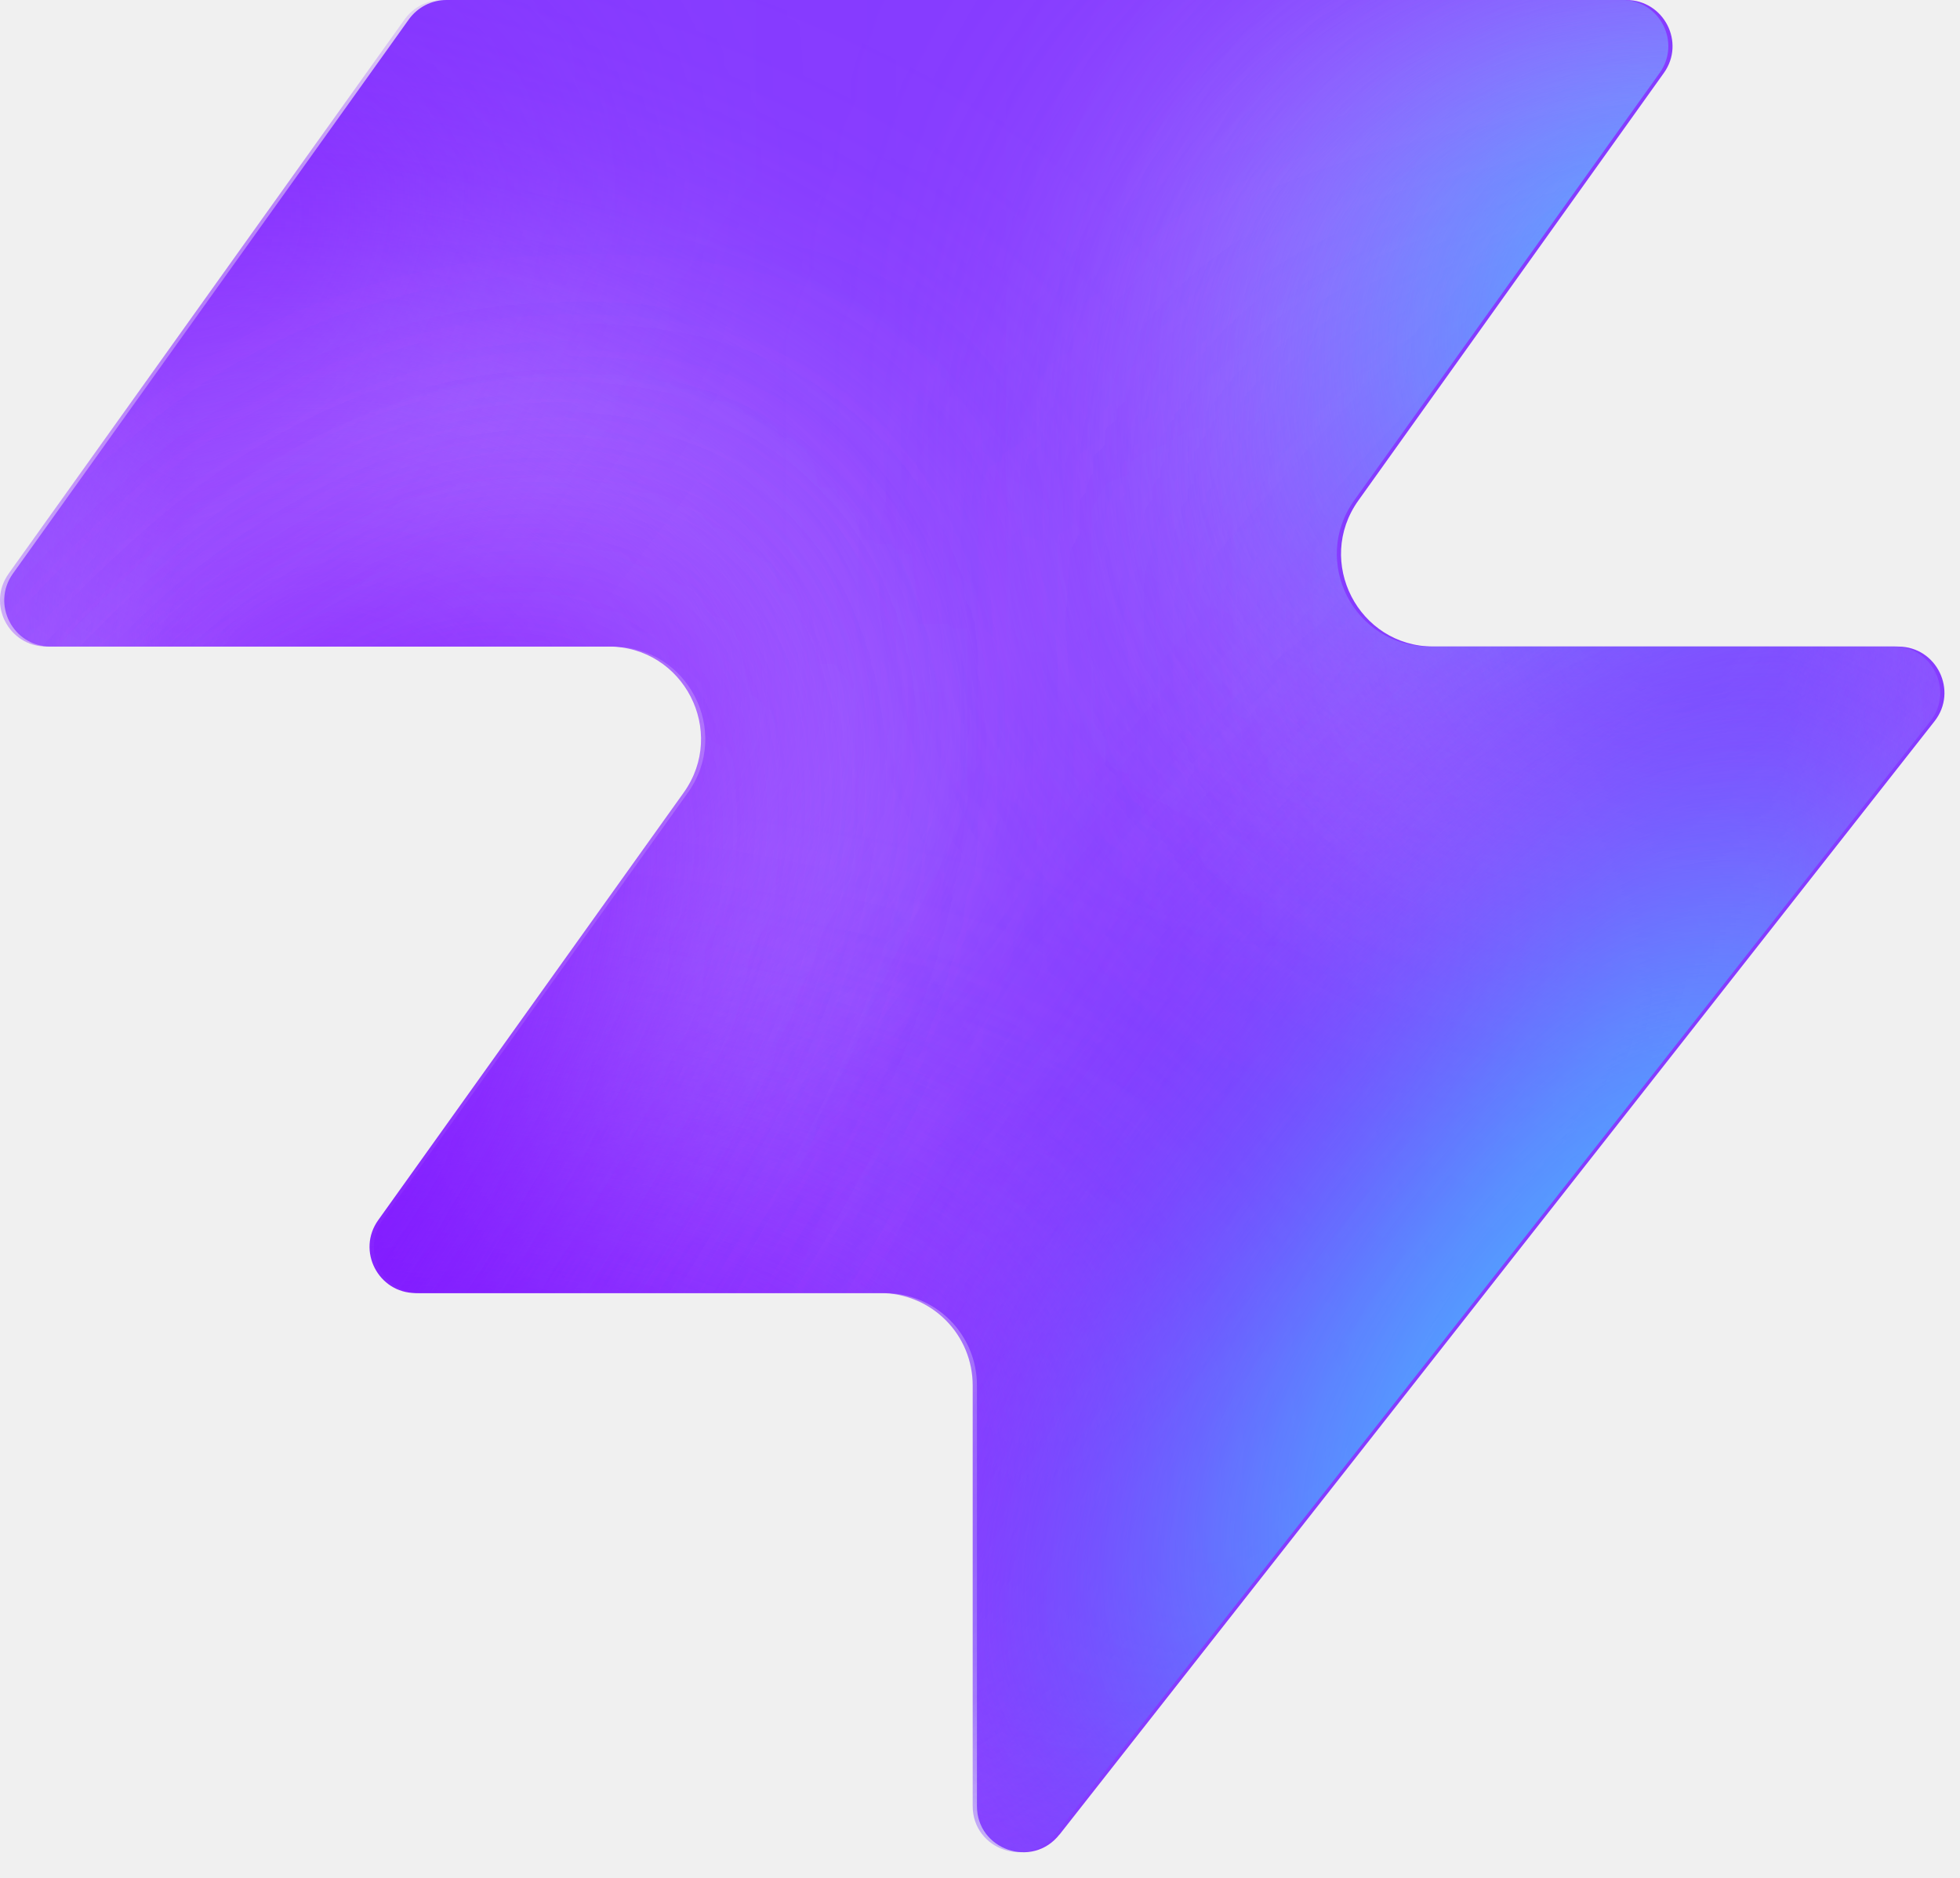
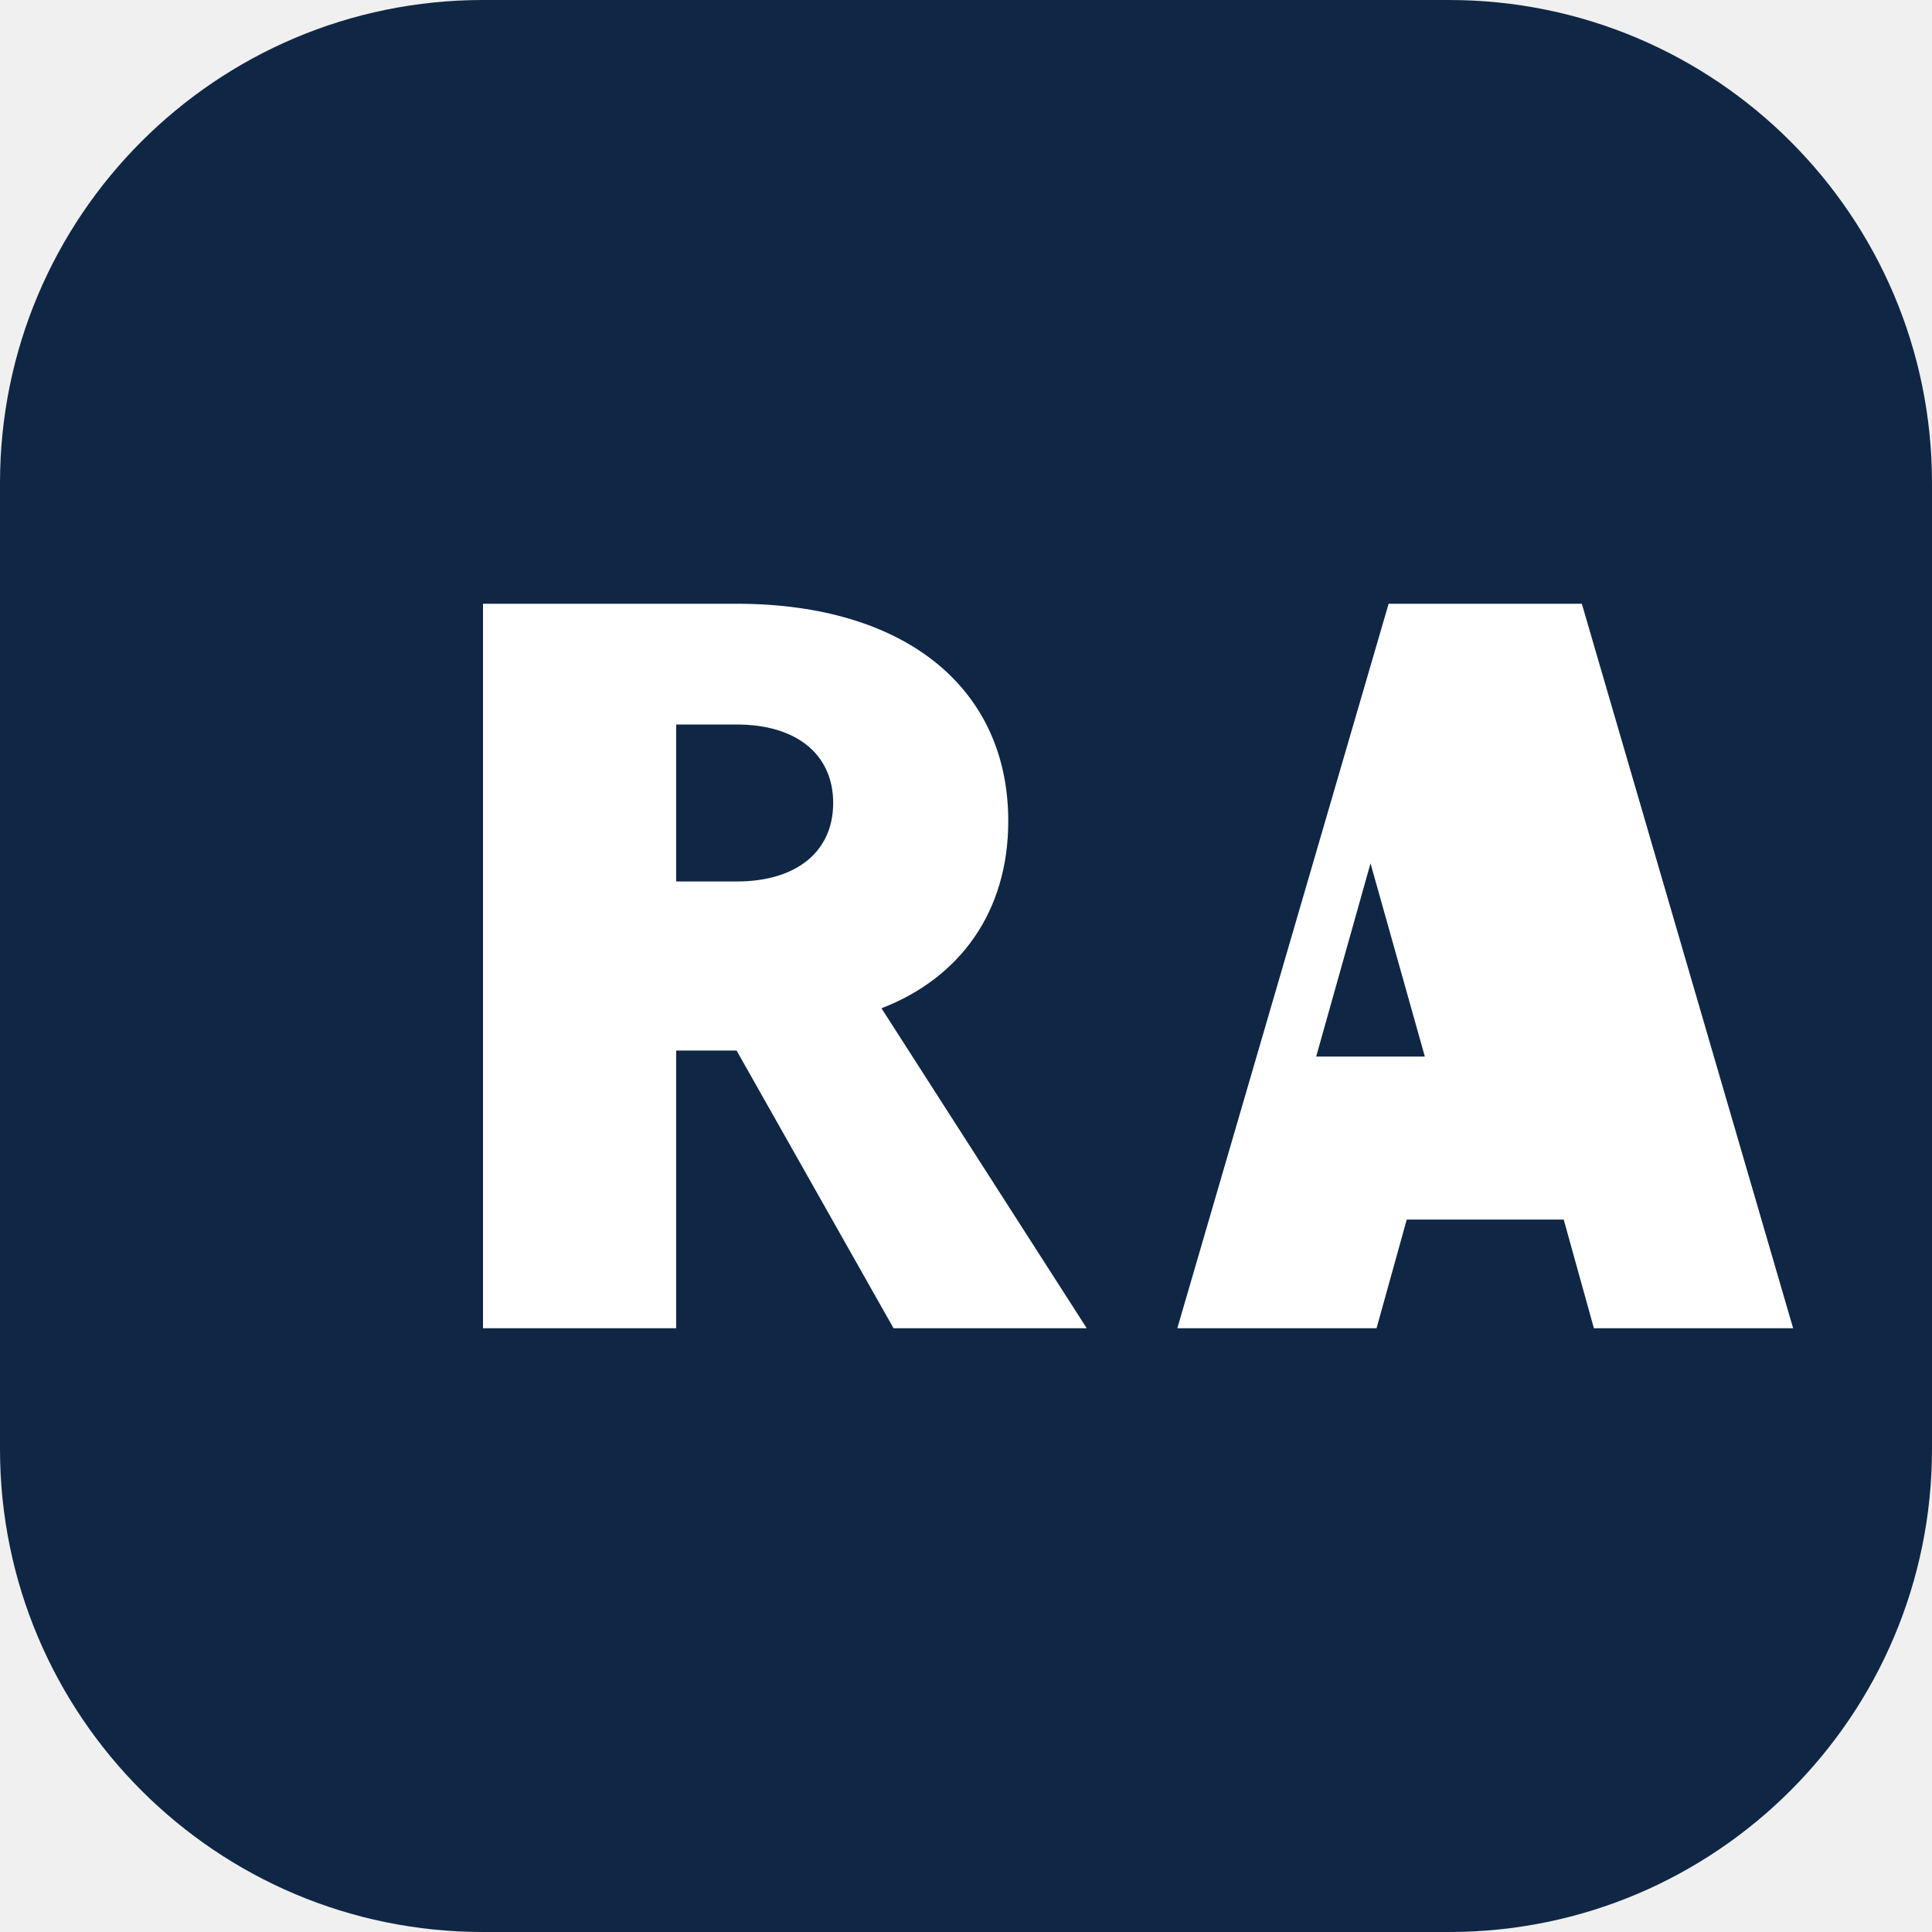
- <svg xmlns="http://www.w3.org/2000/svg" width="48" height="46" fill="none" viewBox="0 0 48 46">
-   <path fill="#863bff" d="M25.946 44.938c-.664.845-2.021.375-2.021-.698V33.937a2.26 2.26 0 0 0-2.262-2.262H10.287c-.92 0-1.456-1.04-.92-1.788l7.48-10.471c1.07-1.497 0-3.578-1.842-3.578H1.237c-.92 0-1.456-1.04-.92-1.788L10.013.474c.214-.297.556-.474.92-.474h28.894c.92 0 1.456 1.04.92 1.788l-7.48 10.471c-1.07 1.498 0 3.579 1.842 3.579h11.377c.943 0 1.473 1.088.89 1.83L25.947 44.94z" style="fill:#863bff;fill:color(display-p3 .525 .23 1);fill-opacity:1" />
-   <mask id="a" width="48" height="46" x="0" y="0" maskUnits="userSpaceOnUse" style="mask-type:alpha">
-     <path fill="#000" d="M25.842 44.938c-.664.844-2.021.375-2.021-.698V33.937a2.26 2.26 0 0 0-2.262-2.262H10.183c-.92 0-1.456-1.04-.92-1.788l7.48-10.471c1.07-1.498 0-3.579-1.842-3.579H1.133c-.92 0-1.456-1.04-.92-1.787L9.91.473c.214-.297.556-.474.92-.474h28.894c.92 0 1.456 1.04.92 1.788l-7.48 10.471c-1.07 1.498 0 3.578 1.842 3.578h11.377c.943 0 1.473 1.088.89 1.832L25.843 44.94z" style="fill:#000;fill-opacity:1" />
-   </mask>
-   <g mask="url(#a)">
-     <g filter="url(#b)">
-       <ellipse cx="5.508" cy="14.704" fill="#ede6ff" rx="5.508" ry="14.704" style="fill:#ede6ff;fill:color(display-p3 .927 .903 1);fill-opacity:1" transform="matrix(.00324 1 1 -.00324 -4.47 31.516)" />
-     </g>
-     <g filter="url(#c)">
-       <ellipse cx="10.399" cy="29.851" fill="#ede6ff" rx="10.399" ry="29.851" style="fill:#ede6ff;fill:color(display-p3 .927 .903 1);fill-opacity:1" transform="matrix(.00324 1 1 -.00324 -39.328 7.883)" />
-     </g>
-     <g filter="url(#d)">
-       <ellipse cx="5.508" cy="30.487" fill="#7e14ff" rx="5.508" ry="30.487" style="fill:#7e14ff;fill:color(display-p3 .492 .077 1);fill-opacity:1" transform="rotate(89.814 -25.913 -14.639)scale(1 -1)" />
-     </g>
-     <g filter="url(#e)">
-       <ellipse cx="5.508" cy="30.599" fill="#7e14ff" rx="5.508" ry="30.599" style="fill:#7e14ff;fill:color(display-p3 .492 .077 1);fill-opacity:1" transform="rotate(89.814 -32.644 -3.334)scale(1 -1)" />
-     </g>
-     <g filter="url(#f)">
-       <ellipse cx="5.508" cy="30.599" fill="#7e14ff" rx="5.508" ry="30.599" style="fill:#7e14ff;fill:color(display-p3 .492 .077 1);fill-opacity:1" transform="matrix(.00324 1 1 -.00324 -34.34 30.47)" />
-     </g>
-     <g filter="url(#g)">
-       <ellipse cx="14.072" cy="22.078" fill="#ede6ff" rx="14.072" ry="22.078" style="fill:#ede6ff;fill:color(display-p3 .927 .903 1);fill-opacity:1" transform="rotate(93.35 24.506 48.493)scale(-1 1)" />
-     </g>
-     <g filter="url(#h)">
-       <ellipse cx="3.47" cy="21.501" fill="#7e14ff" rx="3.47" ry="21.501" style="fill:#7e14ff;fill:color(display-p3 .492 .077 1);fill-opacity:1" transform="rotate(89.009 28.708 47.59)scale(-1 1)" />
-     </g>
-     <g filter="url(#i)">
-       <ellipse cx="3.47" cy="21.501" fill="#7e14ff" rx="3.47" ry="21.501" style="fill:#7e14ff;fill:color(display-p3 .492 .077 1);fill-opacity:1" transform="rotate(89.009 28.708 47.59)scale(-1 1)" />
-     </g>
-     <g filter="url(#j)">
-       <ellipse cx=".387" cy="8.972" fill="#7e14ff" rx="4.407" ry="29.108" style="fill:#7e14ff;fill:color(display-p3 .492 .077 1);fill-opacity:1" transform="rotate(39.51 .387 8.972)" />
-     </g>
-     <g filter="url(#k)">
-       <ellipse cx="47.523" cy="-6.092" fill="#7e14ff" rx="4.407" ry="29.108" style="fill:#7e14ff;fill:color(display-p3 .492 .077 1);fill-opacity:1" transform="rotate(37.892 47.523 -6.092)" />
-     </g>
-     <g filter="url(#l)">
-       <ellipse cx="41.412" cy="6.333" fill="#47bfff" rx="5.971" ry="9.665" style="fill:#47bfff;fill:color(display-p3 .28 .748 1);fill-opacity:1" transform="rotate(37.892 41.412 6.333)" />
-     </g>
-     <g filter="url(#m)">
-       <ellipse cx="-1.879" cy="38.332" fill="#7e14ff" rx="4.407" ry="29.108" style="fill:#7e14ff;fill:color(display-p3 .492 .077 1);fill-opacity:1" transform="rotate(37.892 -1.88 38.332)" />
-     </g>
-     <g filter="url(#n)">
-       <ellipse cx="-1.879" cy="38.332" fill="#7e14ff" rx="4.407" ry="29.108" style="fill:#7e14ff;fill:color(display-p3 .492 .077 1);fill-opacity:1" transform="rotate(37.892 -1.88 38.332)" />
-     </g>
-     <g filter="url(#o)">
-       <ellipse cx="35.651" cy="29.907" fill="#7e14ff" rx="4.407" ry="29.108" style="fill:#7e14ff;fill:color(display-p3 .492 .077 1);fill-opacity:1" transform="rotate(37.892 35.651 29.907)" />
-     </g>
-     <g filter="url(#p)">
-       <ellipse cx="38.418" cy="32.4" fill="#47bfff" rx="5.971" ry="15.297" style="fill:#47bfff;fill:color(display-p3 .28 .748 1);fill-opacity:1" transform="rotate(37.892 38.418 32.4)" />
-     </g>
-   </g>
-   <defs>
-     <filter id="b" width="60.045" height="41.654" x="-19.77" y="16.149" color-interpolation-filters="sRGB" filterUnits="userSpaceOnUse">
-       <feFlood flood-opacity="0" result="BackgroundImageFix" />
-       <feBlend in="SourceGraphic" in2="BackgroundImageFix" result="shape" />
-       <feGaussianBlur result="effect1_foregroundBlur_2002_17158" stdDeviation="7.659" />
-     </filter>
-     <filter id="c" width="90.34" height="51.437" x="-54.613" y="-7.533" color-interpolation-filters="sRGB" filterUnits="userSpaceOnUse">
-       <feFlood flood-opacity="0" result="BackgroundImageFix" />
-       <feBlend in="SourceGraphic" in2="BackgroundImageFix" result="shape" />
-       <feGaussianBlur result="effect1_foregroundBlur_2002_17158" stdDeviation="7.659" />
-     </filter>
-     <filter id="d" width="79.355" height="29.4" x="-49.64" y="2.03" color-interpolation-filters="sRGB" filterUnits="userSpaceOnUse">
-       <feFlood flood-opacity="0" result="BackgroundImageFix" />
-       <feBlend in="SourceGraphic" in2="BackgroundImageFix" result="shape" />
-       <feGaussianBlur result="effect1_foregroundBlur_2002_17158" stdDeviation="4.596" />
-     </filter>
-     <filter id="e" width="79.579" height="29.4" x="-45.045" y="20.029" color-interpolation-filters="sRGB" filterUnits="userSpaceOnUse">
-       <feFlood flood-opacity="0" result="BackgroundImageFix" />
-       <feBlend in="SourceGraphic" in2="BackgroundImageFix" result="shape" />
-       <feGaussianBlur result="effect1_foregroundBlur_2002_17158" stdDeviation="4.596" />
-     </filter>
-     <filter id="f" width="79.579" height="29.4" x="-43.513" y="21.178" color-interpolation-filters="sRGB" filterUnits="userSpaceOnUse">
-       <feFlood flood-opacity="0" result="BackgroundImageFix" />
-       <feBlend in="SourceGraphic" in2="BackgroundImageFix" result="shape" />
-       <feGaussianBlur result="effect1_foregroundBlur_2002_17158" stdDeviation="4.596" />
-     </filter>
-     <filter id="g" width="74.749" height="58.852" x="15.756" y="-17.901" color-interpolation-filters="sRGB" filterUnits="userSpaceOnUse">
-       <feFlood flood-opacity="0" result="BackgroundImageFix" />
-       <feBlend in="SourceGraphic" in2="BackgroundImageFix" result="shape" />
-       <feGaussianBlur result="effect1_foregroundBlur_2002_17158" stdDeviation="7.659" />
-     </filter>
-     <filter id="h" width="61.377" height="25.362" x="23.548" y="2.284" color-interpolation-filters="sRGB" filterUnits="userSpaceOnUse">
-       <feFlood flood-opacity="0" result="BackgroundImageFix" />
-       <feBlend in="SourceGraphic" in2="BackgroundImageFix" result="shape" />
-       <feGaussianBlur result="effect1_foregroundBlur_2002_17158" stdDeviation="4.596" />
-     </filter>
-     <filter id="i" width="61.377" height="25.362" x="23.548" y="2.284" color-interpolation-filters="sRGB" filterUnits="userSpaceOnUse">
-       <feFlood flood-opacity="0" result="BackgroundImageFix" />
-       <feBlend in="SourceGraphic" in2="BackgroundImageFix" result="shape" />
-       <feGaussianBlur result="effect1_foregroundBlur_2002_17158" stdDeviation="4.596" />
-     </filter>
-     <filter id="j" width="56.045" height="63.649" x="-27.636" y="-22.853" color-interpolation-filters="sRGB" filterUnits="userSpaceOnUse">
-       <feFlood flood-opacity="0" result="BackgroundImageFix" />
-       <feBlend in="SourceGraphic" in2="BackgroundImageFix" result="shape" />
-       <feGaussianBlur result="effect1_foregroundBlur_2002_17158" stdDeviation="4.596" />
-     </filter>
-     <filter id="k" width="54.814" height="64.646" x="20.116" y="-38.415" color-interpolation-filters="sRGB" filterUnits="userSpaceOnUse">
-       <feFlood flood-opacity="0" result="BackgroundImageFix" />
-       <feBlend in="SourceGraphic" in2="BackgroundImageFix" result="shape" />
-       <feGaussianBlur result="effect1_foregroundBlur_2002_17158" stdDeviation="4.596" />
-     </filter>
-     <filter id="l" width="33.541" height="35.313" x="24.641" y="-11.323" color-interpolation-filters="sRGB" filterUnits="userSpaceOnUse">
-       <feFlood flood-opacity="0" result="BackgroundImageFix" />
-       <feBlend in="SourceGraphic" in2="BackgroundImageFix" result="shape" />
-       <feGaussianBlur result="effect1_foregroundBlur_2002_17158" stdDeviation="4.596" />
-     </filter>
-     <filter id="m" width="54.814" height="64.646" x="-29.286" y="6.009" color-interpolation-filters="sRGB" filterUnits="userSpaceOnUse">
-       <feFlood flood-opacity="0" result="BackgroundImageFix" />
-       <feBlend in="SourceGraphic" in2="BackgroundImageFix" result="shape" />
-       <feGaussianBlur result="effect1_foregroundBlur_2002_17158" stdDeviation="4.596" />
-     </filter>
-     <filter id="n" width="54.814" height="64.646" x="-29.286" y="6.009" color-interpolation-filters="sRGB" filterUnits="userSpaceOnUse">
-       <feFlood flood-opacity="0" result="BackgroundImageFix" />
-       <feBlend in="SourceGraphic" in2="BackgroundImageFix" result="shape" />
-       <feGaussianBlur result="effect1_foregroundBlur_2002_17158" stdDeviation="4.596" />
-     </filter>
-     <filter id="o" width="54.814" height="64.646" x="8.244" y="-2.416" color-interpolation-filters="sRGB" filterUnits="userSpaceOnUse">
-       <feFlood flood-opacity="0" result="BackgroundImageFix" />
-       <feBlend in="SourceGraphic" in2="BackgroundImageFix" result="shape" />
-       <feGaussianBlur result="effect1_foregroundBlur_2002_17158" stdDeviation="4.596" />
-     </filter>
-     <filter id="p" width="39.409" height="43.623" x="18.713" y="10.588" color-interpolation-filters="sRGB" filterUnits="userSpaceOnUse">
-       <feFlood flood-opacity="0" result="BackgroundImageFix" />
-       <feBlend in="SourceGraphic" in2="BackgroundImageFix" result="shape" />
-       <feGaussianBlur result="effect1_foregroundBlur_2002_17158" stdDeviation="4.596" />
-     </filter>
-   </defs>
+ <svg xmlns="http://www.w3.org/2000/svg" viewBox="0 0 32 32" fill="none">
+   <rect width="32" height="32" rx="8" fill="#0f2744" />
+   <path d="M8 22V10h4.2c2.8 0 4.5 1.4 4.5 3.6 0 1.5-.8 2.6-2.1 3.1L18 22h-3.2l-2.6-4.6H11.2V22H8zm3.2-7.4h1c1 0 1.6-.5 1.6-1.3 0-.8-.6-1.3-1.6-1.3h-1v2.6zM19.5 22l3.5-12h3.2l3.5 12h-3.3l-.5-1.8h-2.6l-.5 1.8h-3.3zm4.1-4.5l-.9-3.2-.9 3.2h1.8z" fill="#fff" />
</svg>
